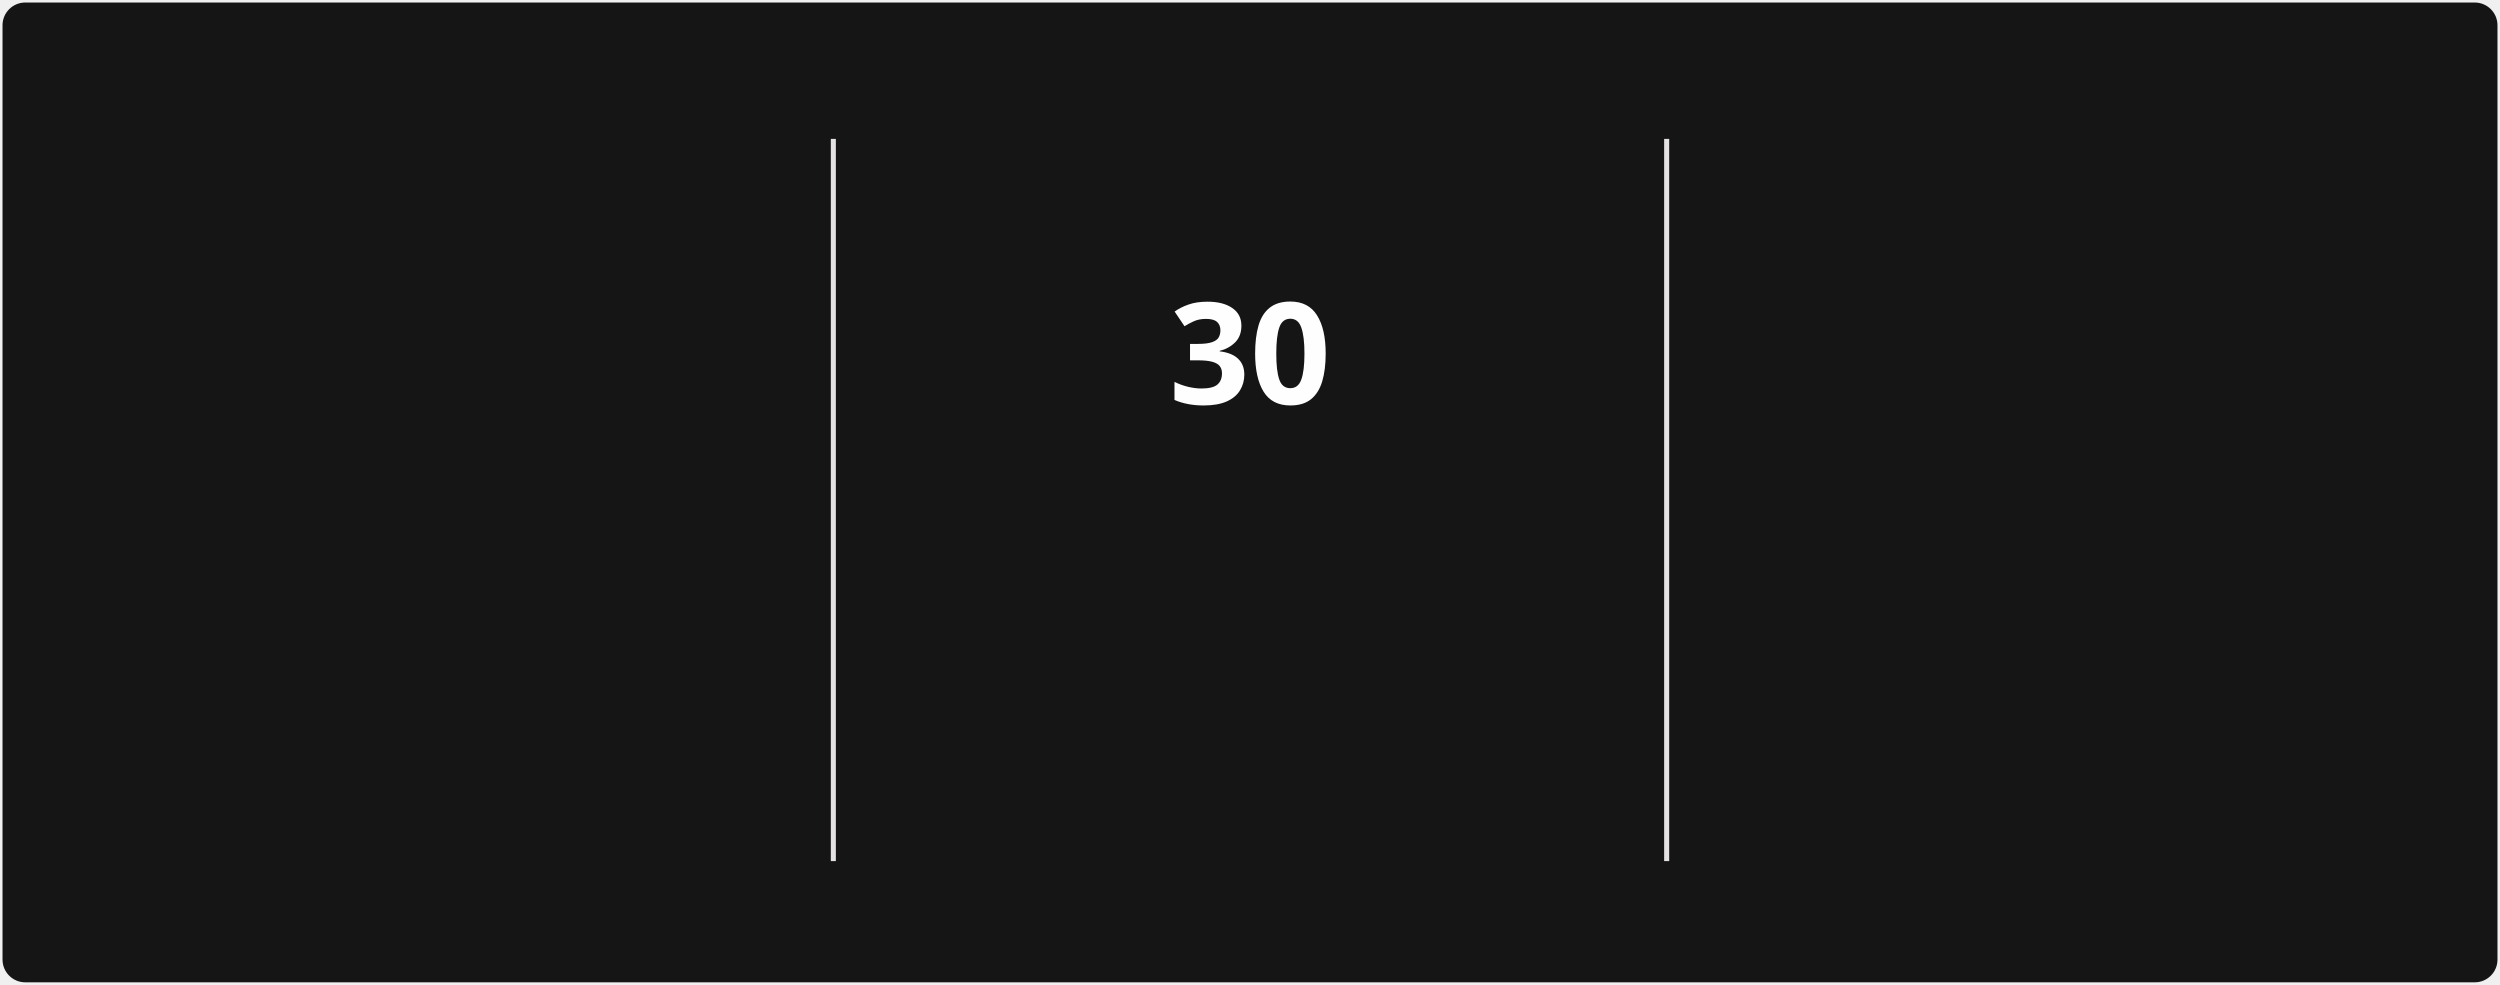
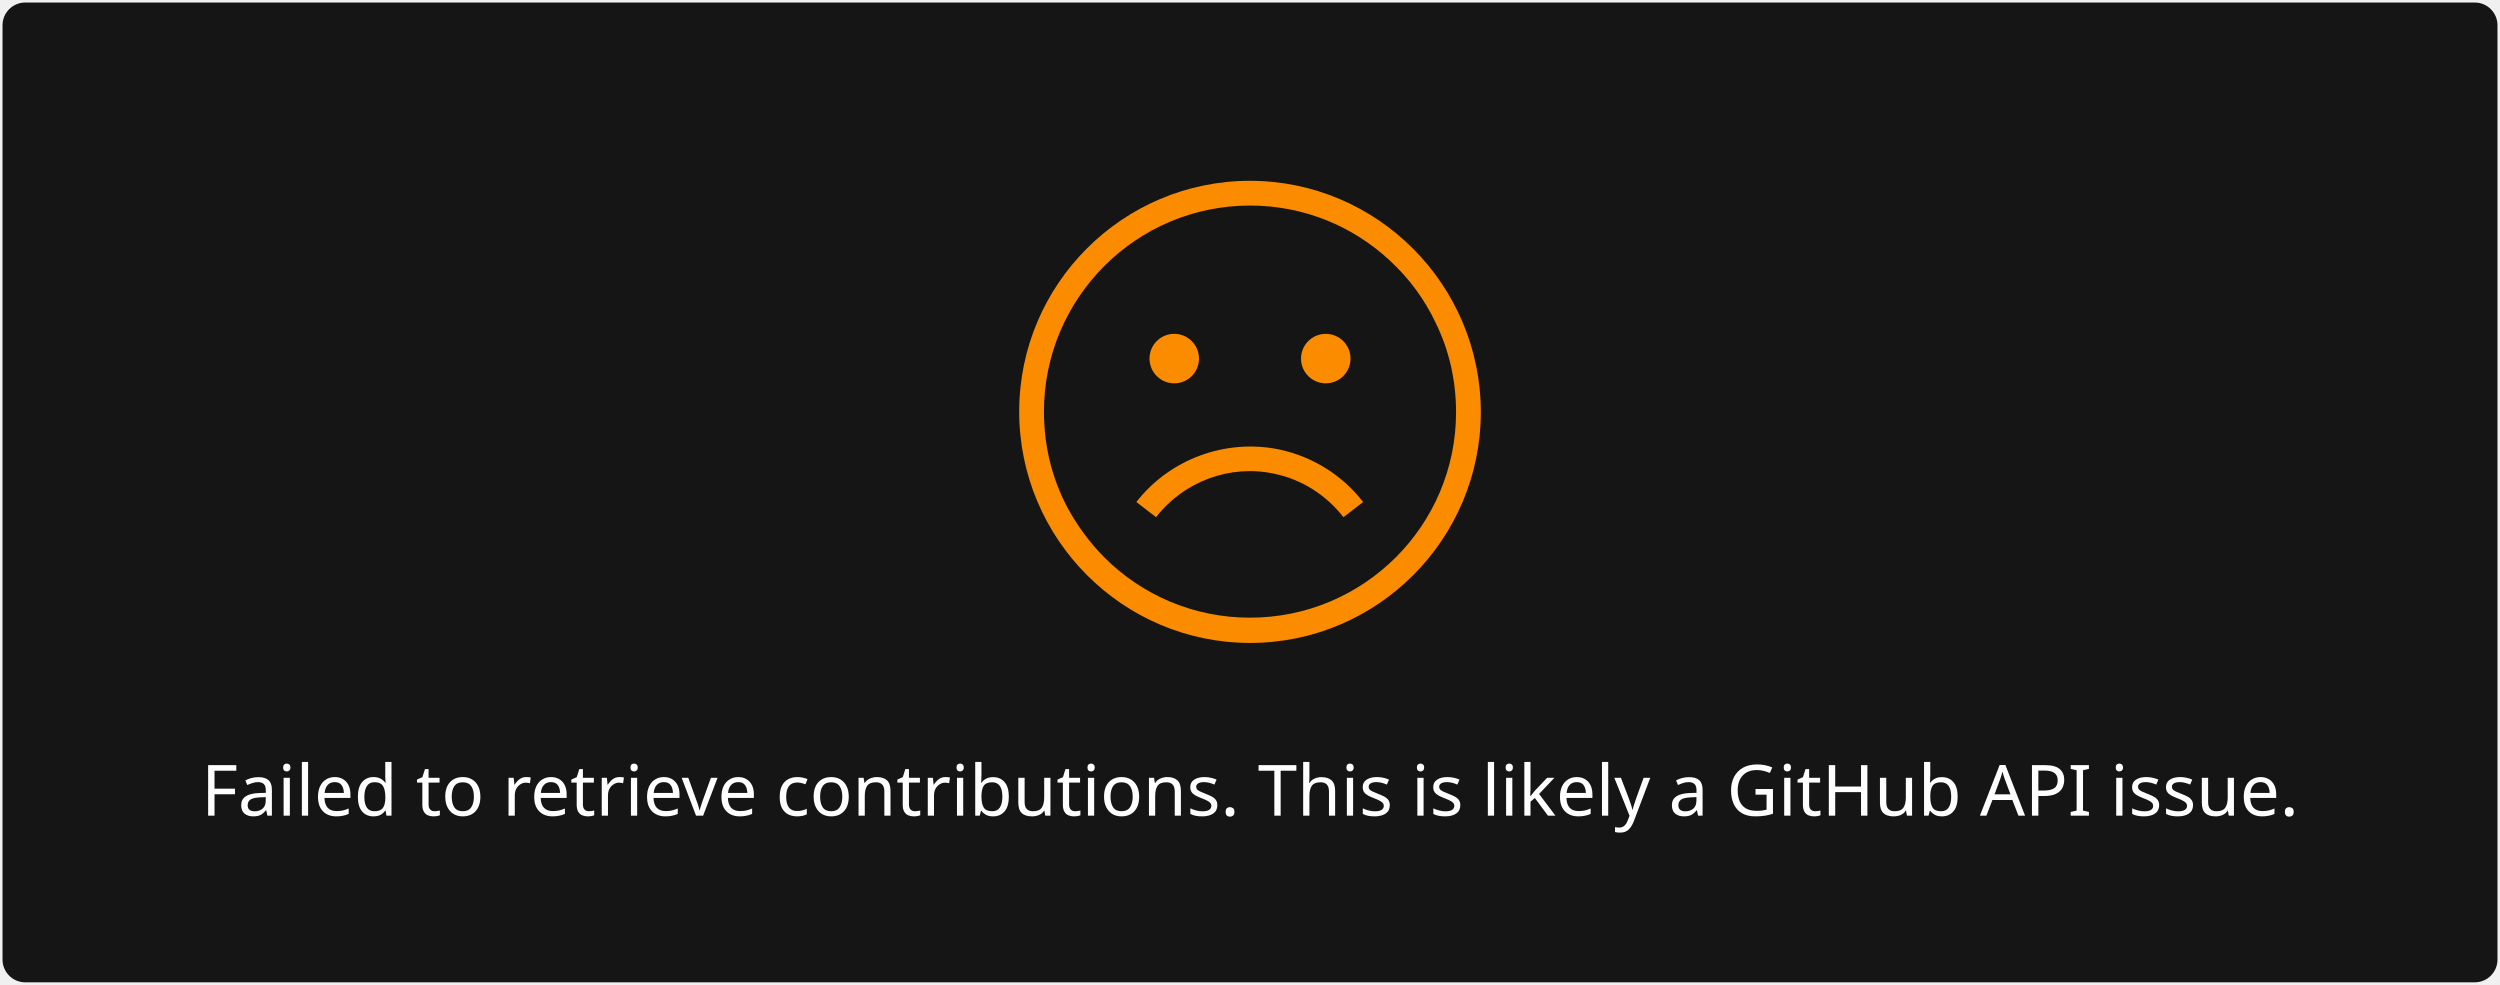
- <svg xmlns="http://www.w3.org/2000/svg" style="isolation: isolate" viewBox="0 0 495 195" width="495px" height="195px" direction="ltr">
+ <svg xmlns="http://www.w3.org/2000/svg" style="isolation: isolate" viewBox="0 0 495 195" width="495px" height="195px">
  <style>
-             @keyframes currstreak {
-                 0% { font-size: 3px; opacity: 0.2; }
-                 80% { font-size: 34px; opacity: 1; }
-                 100% { font-size: 28px; opacity: 1; }
-             }
-             @keyframes fadein {
-                 0% { opacity: 0; }
-                 100% { opacity: 1; }
+             a {
+                 fill: #9E9E9E;
            }
        </style>
  <defs>
    <clipPath id="outer_rectangle">
      <rect width="495" height="195" rx="4.5" />
    </clipPath>
-     <mask id="mask_out_ring_behind_fire">
-       <rect width="495" height="195" fill="white" />
-       <ellipse id="mask-ellipse" cx="247.5" cy="32" rx="13" ry="18" fill="black" />
-     </mask>
  </defs>
  <g clip-path="url(#outer_rectangle)">
    <g style="isolation: isolate">
      <rect stroke="#000000" stroke-opacity="0" fill="#151515" rx="4.5" x="0.5" y="0.5" width="494" height="194" />
    </g>
    <g style="isolation: isolate">
-       <line x1="165" y1="28" x2="165" y2="170" vector-effect="non-scaling-stroke" stroke-width="1" stroke="#E4E2E2" stroke-linejoin="miter" stroke-linecap="square" stroke-miterlimit="3" />
-       <line x1="330" y1="28" x2="330" y2="170" vector-effect="non-scaling-stroke" stroke-width="1" stroke="#E4E2E2" stroke-linejoin="miter" stroke-linecap="square" stroke-miterlimit="3" />
-     </g>
-     <g style="isolation: isolate">
-       <g transform="translate(82.5, 48)">
-         <text x="0" y="32" stroke-width="0" text-anchor="middle" fill="#FEFEFE" stroke="none" font-family="&quot;Segoe UI&quot;, Ubuntu, sans-serif" font-weight="700" font-size="28px" font-style="normal" style="opacity: 0; animation: fadein 0.5s linear forwards 0.6s">
-                         1,450
+       <g transform="translate(247.5, 108)">
+         <text x="0" y="50" dy="0.25em" stroke-width="0" text-anchor="middle" fill="#FEFEFE" stroke="none" font-family="&quot;Segoe UI&quot;, Ubuntu, sans-serif" font-weight="400" font-size="14px" font-style="normal">
+                         Failed to retrieve contributions. This is likely a GitHub API issue.
                    </text>
      </g>
-       <g transform="translate(82.5, 84)">
-         <text x="0" y="32" stroke-width="0" text-anchor="middle" fill="#FEFEFE" stroke="none" font-family="&quot;Segoe UI&quot;, Ubuntu, sans-serif" font-weight="400" font-size="14px" font-style="normal" style="opacity: 0; animation: fadein 0.5s linear forwards 0.7s">
-                         Total Contributions
-                     </text>
-       </g>
-       <g transform="translate(82.5, 114)">
-         <text x="0" y="32" stroke-width="0" text-anchor="middle" fill="#9E9E9E" stroke="none" font-family="&quot;Segoe UI&quot;, Ubuntu, sans-serif" font-weight="400" font-size="12px" font-style="normal" style="opacity: 0; animation: fadein 0.5s linear forwards 0.8s">
-                         Dec 21, 2021 - Present
-                     </text>
-       </g>
-     </g>
-     <g style="isolation: isolate">
-       <g transform="translate(247.5, 108)">
-         <text x="0" y="32" stroke-width="0" text-anchor="middle" fill="#FB8C00" stroke="none" font-family="&quot;Segoe UI&quot;, Ubuntu, sans-serif" font-weight="700" font-size="14px" font-style="normal" style="opacity: 0; animation: fadein 0.5s linear forwards 0.9s">
-                         Current Streak
-                     </text>
-       </g>
-       <g transform="translate(247.5, 145)">
-         <text x="0" y="21" stroke-width="0" text-anchor="middle" fill="#9E9E9E" stroke="none" font-family="&quot;Segoe UI&quot;, Ubuntu, sans-serif" font-weight="400" font-size="12px" font-style="normal" style="opacity: 0; animation: fadein 0.5s linear forwards 0.9s">
-                         Jun 5 - Jul 4
-                     </text>
-       </g>
-       <g mask="url(#mask_out_ring_behind_fire)">
-         <circle cx="247.5" cy="71" r="40" fill="none" stroke="#FB8C00" stroke-width="5" style="opacity: 0; animation: fadein 0.5s linear forwards 0.4s" />
-       </g>
-       <g transform="translate(247.5, 19.5)" stroke-opacity="0" style="opacity: 0; animation: fadein 0.5s linear forwards 0.6s">
-         <path d="M -12 -0.5 L 15 -0.5 L 15 23.5 L -12 23.5 L -12 -0.5 Z" fill="none" />
-         <path d="M 1.5 0.67 C 1.5 0.67 2.24 3.32 2.24 5.47 C 2.24 7.53 0.89 9.2 -1.17 9.2 C -3.23 9.2 -4.79 7.53 -4.79 5.47 L -4.76 5.11 C -6.78 7.51 -8 10.62 -8 13.99 C -8 18.41 -4.42 22 0 22 C 4.42 22 8 18.41 8 13.99 C 8 8.6 5.41 3.79 1.5 0.67 Z M -0.29 19 C -2.07 19 -3.51 17.6 -3.51 15.86 C -3.51 14.24 -2.46 13.1 -0.7 12.74 C 1.07 12.38 2.9 11.53 3.92 10.16 C 4.31 11.45 4.51 12.81 4.51 14.2 C 4.51 16.85 2.36 19 -0.29 19 Z" fill="#FB8C00" stroke-opacity="0" />
-       </g>
-       <g transform="translate(247.5, 48)">
-         <text x="0" y="32" stroke-width="0" text-anchor="middle" fill="#FEFEFE" stroke="none" font-family="&quot;Segoe UI&quot;, Ubuntu, sans-serif" font-weight="700" font-size="28px" font-style="normal" style="animation: currstreak 0.6s linear forwards">
-                         30
-                     </text>
-       </g>
-     </g>
-     <g style="isolation: isolate">
-       <g transform="translate(412.5, 48)">
-         <text x="0" y="32" stroke-width="0" text-anchor="middle" fill="#FEFEFE" stroke="none" font-family="&quot;Segoe UI&quot;, Ubuntu, sans-serif" font-weight="700" font-size="28px" font-style="normal" style="opacity: 0; animation: fadein 0.5s linear forwards 1.2s">
-                         85
-                     </text>
-       </g>
-       <g transform="translate(412.5, 84)">
-         <text x="0" y="32" stroke-width="0" text-anchor="middle" fill="#FEFEFE" stroke="none" font-family="&quot;Segoe UI&quot;, Ubuntu, sans-serif" font-weight="400" font-size="14px" font-style="normal" style="opacity: 0; animation: fadein 0.5s linear forwards 1.3s">
-                         Longest Streak
-                     </text>
-       </g>
-       <g transform="translate(412.5, 114)">
-         <text x="0" y="32" stroke-width="0" text-anchor="middle" fill="#9E9E9E" stroke="none" font-family="&quot;Segoe UI&quot;, Ubuntu, sans-serif" font-weight="400" font-size="12px" font-style="normal" style="opacity: 0; animation: fadein 0.5s linear forwards 1.4s">
-                         Mar 10 - Jun 2
-                     </text>
+       <defs>
+         <mask id="cut-off-area">
+           <rect x="0" y="0" width="500" height="500" fill="white" />
+           <ellipse cx="247.5" cy="31" rx="13" ry="18" />
+         </mask>
+       </defs>
+       <g transform="translate(247.5, 0)">
+         <path fill="#FB8C00" d="M0,35.8c-25.2,0-45.7,20.5-45.7,45.7s20.5,45.8,45.7,45.8s45.7-20.5,45.7-45.7S25.2,35.8,0,35.8z M0,122.3c-11.2,0-21.4-4.5-28.8-11.9c-2.9-2.9-5.4-6.3-7.4-10c-3-5.7-4.6-12.1-4.6-18.9c0-22.5,18.3-40.8,40.8-40.8 c10.7,0,20.4,4.1,27.7,10.9c3.8,3.5,6.9,7.7,9.1,12.4c2.6,5.3,4,11.3,4,17.6C40.8,104.1,22.5,122.3,0,122.3z" />
+         <path fill="#FB8C00" d="M4.8,93.8c5.4,1.1,10.3,4.2,13.7,8.6l3.9-3c-4.1-5.3-10-9-16.6-10.4c-10.6-2.2-21.7,1.9-28.3,10.4l3.9,3 C-13.1,95.3-3.9,91.9,4.8,93.8z" />
+         <circle fill="#FB8C00" cx="-15" cy="71" r="4.9" />
+         <circle fill="#FB8C00" cx="15" cy="71" r="4.9" />
      </g>
    </g>
  </g>
</svg>
